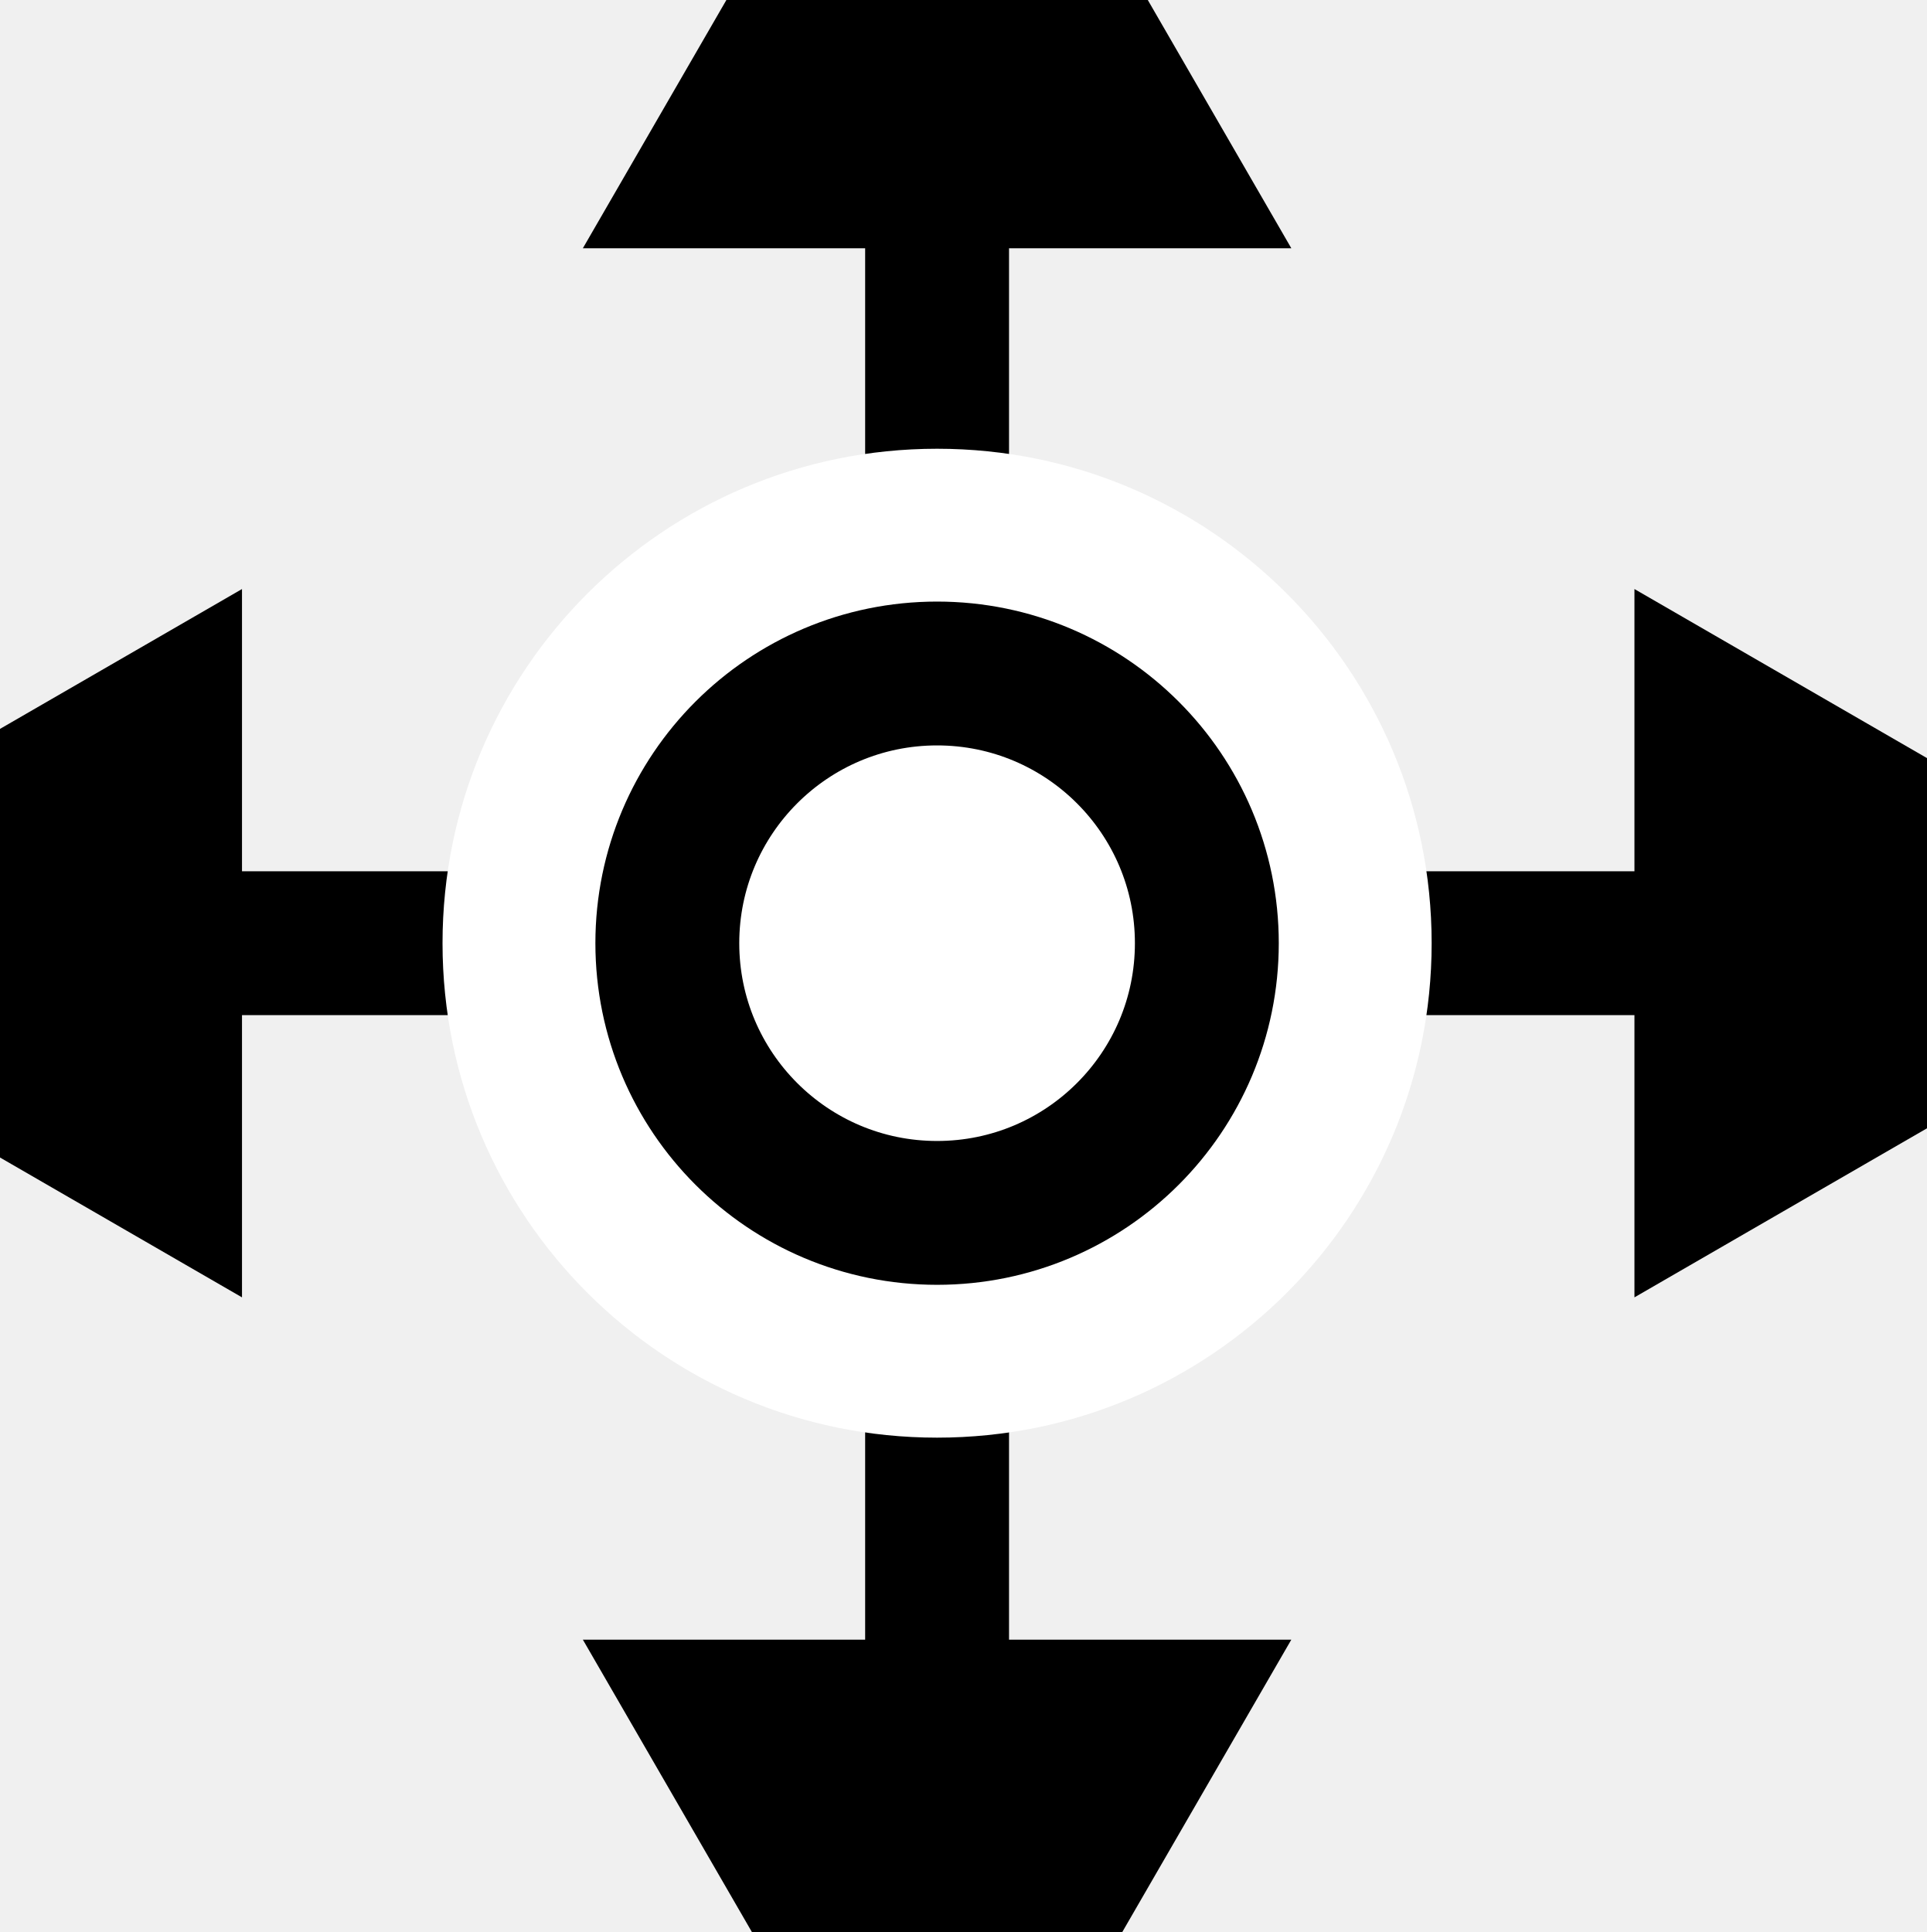
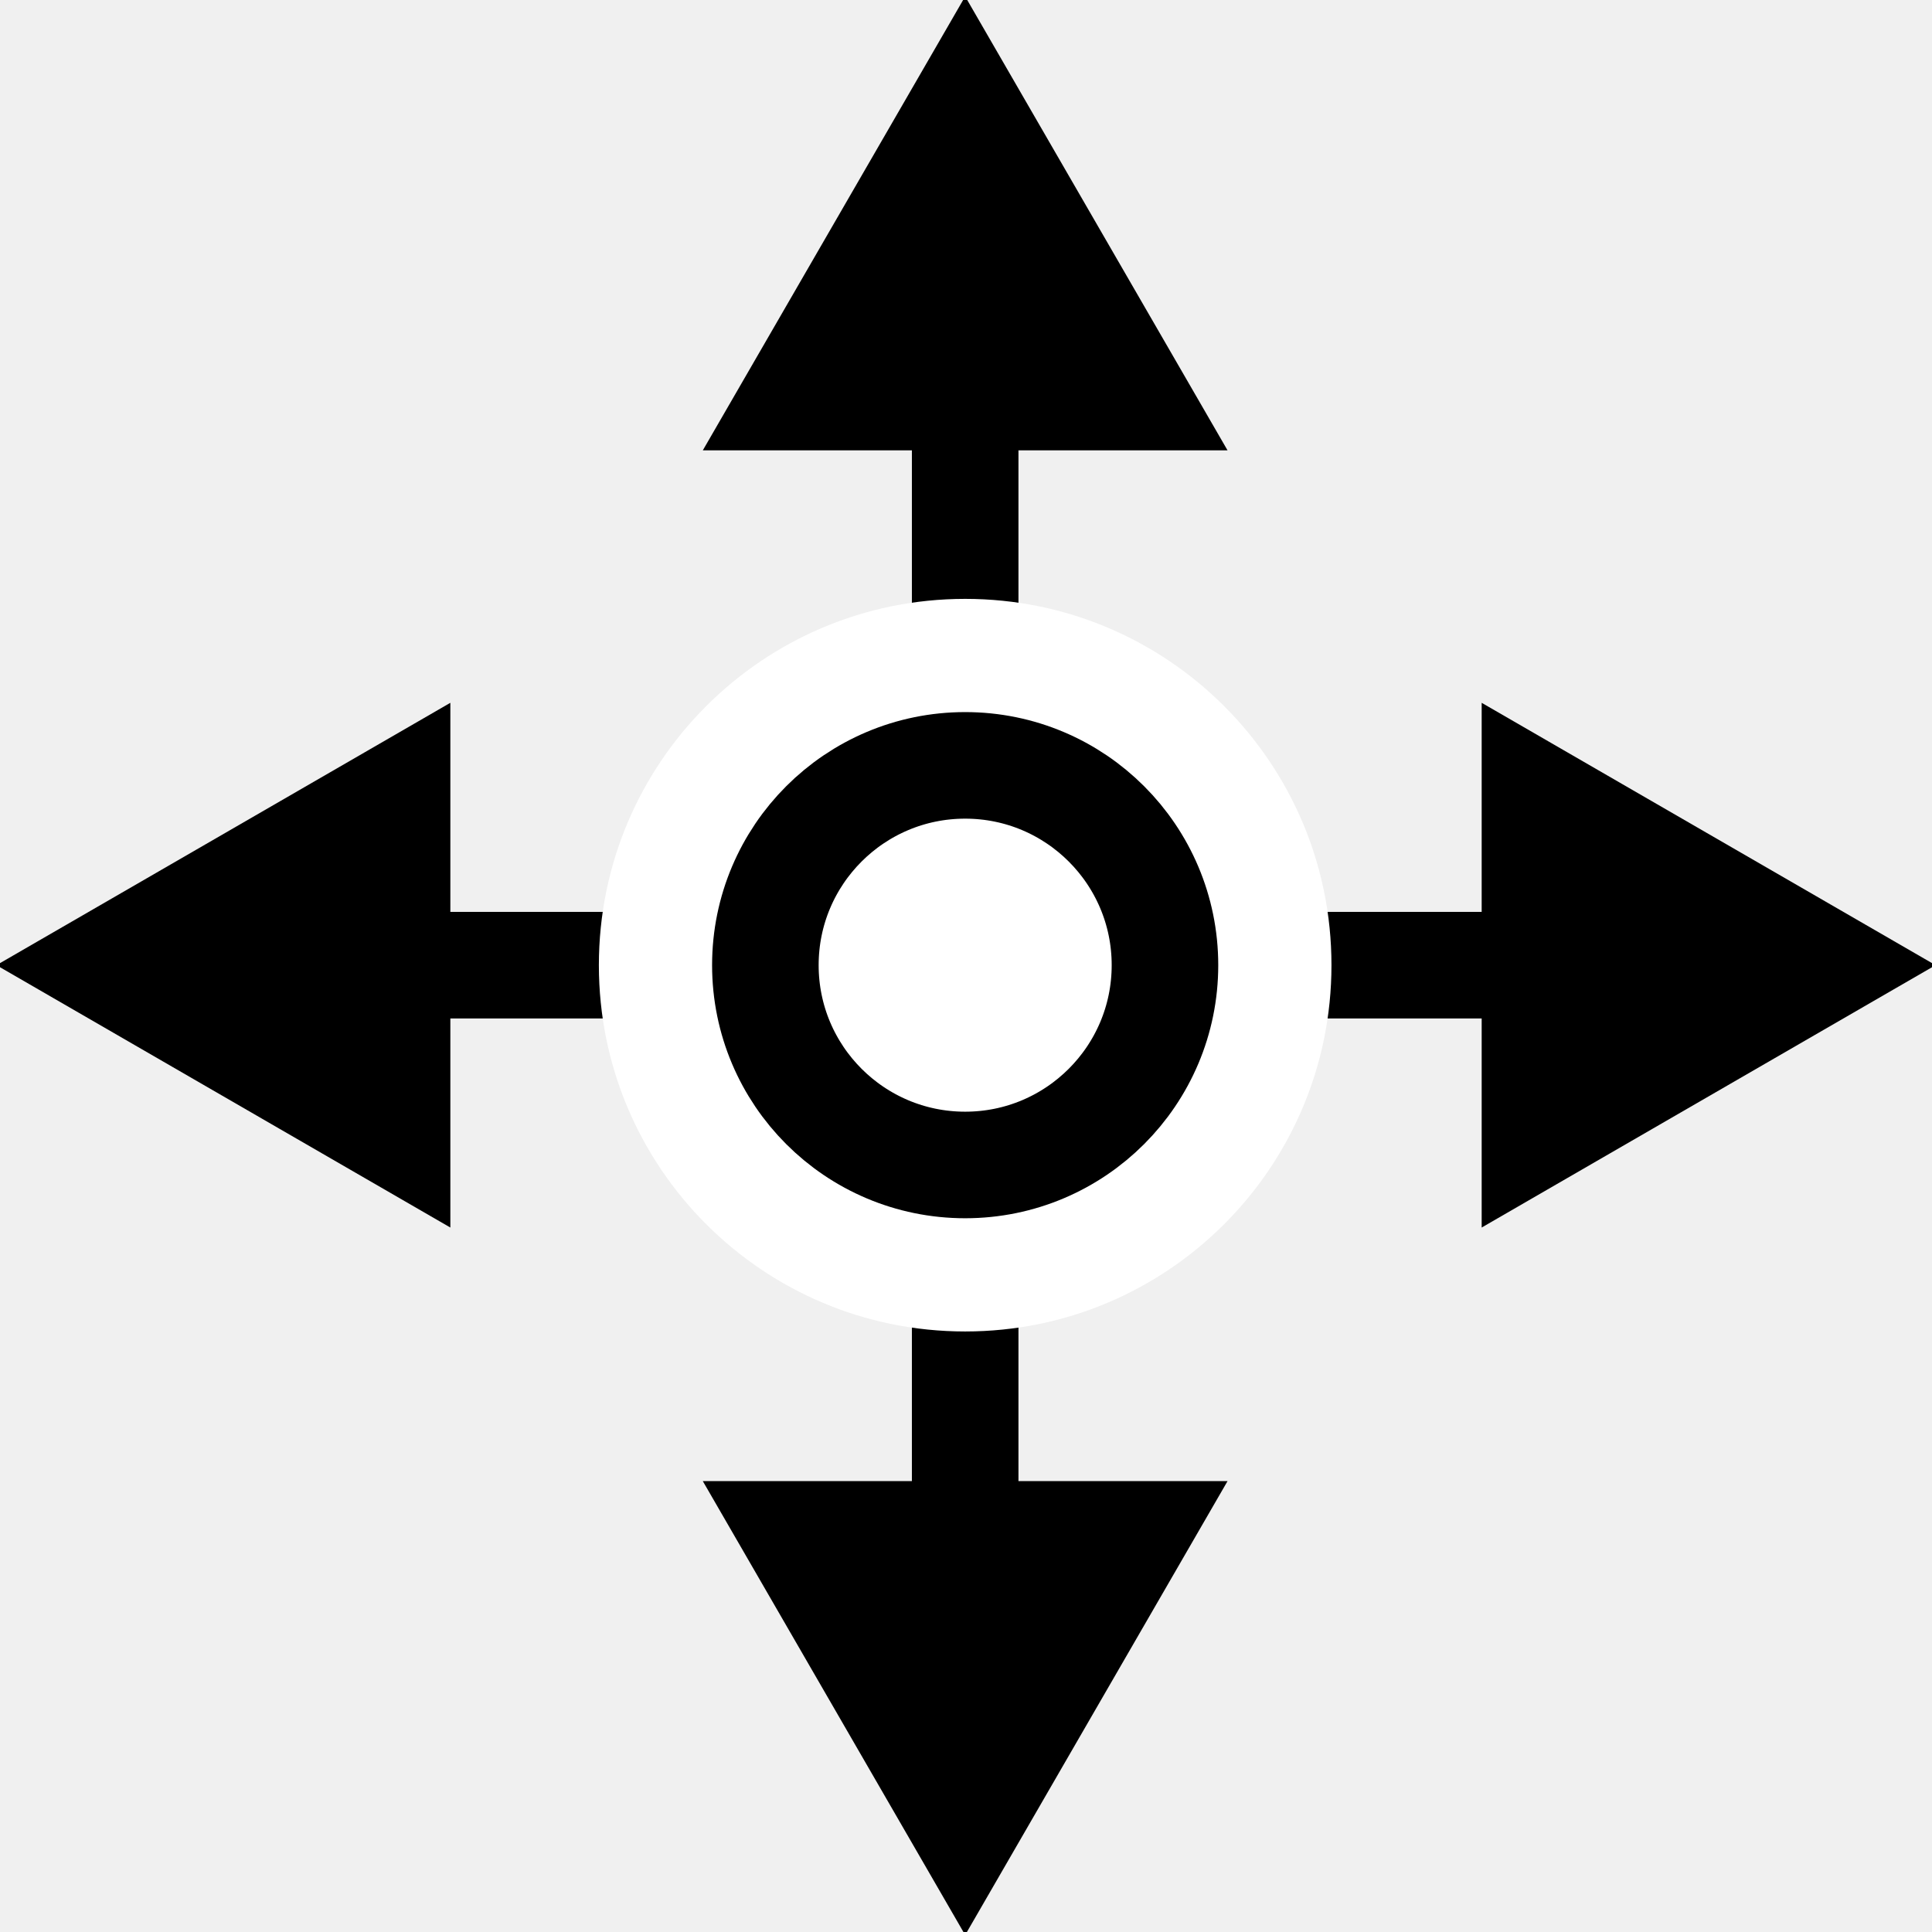
- <svg xmlns="http://www.w3.org/2000/svg" width="107.132" height="107.452" id="svg2" version="1.1">
+ <svg xmlns="http://www.w3.org/2000/svg" width="145.046" height="145.005" id="svg2" version="1.1">
  <defs id="defs4">
-     <marker orient="auto" refY="0.0" refX="0.0" id="TriangleOutM" style="overflow:visible">
-       <path id="path3933" d="M 5.77,0.0 L -2.88,5.0 L -2.88,-5.0 L 5.77,0.0 z " style="fill-rule:evenodd;stroke:#000000;stroke-width:1.0pt" transform="scale(0.4)" />
+     <marker orient="auto" refY="0" refX="0" id="TriangleOutM" style="overflow:visible">
+       <path id="path3933" d="m 5.77,0 -8.65,5 0,-10 8.65,5 z" style="fill-rule:evenodd;stroke:#000000;stroke-width:1pt" transform="scale(0.4,0.4)" />
    </marker>
-     <marker orient="auto" refY="0.0" refX="0.0" id="TriangleInM" style="overflow:visible">
-       <path id="path3924" d="M 5.77,0.0 L -2.88,5.0 L -2.88,-5.0 L 5.77,0.0 z " style="fill-rule:evenodd;stroke:#000000;stroke-width:1.0pt" transform="scale(-0.4)" />
+     <marker orient="auto" refY="0" refX="0" id="TriangleInM" style="overflow:visible">
+       <path id="path3924" d="m 5.77,0 -8.65,5 0,-10 8.65,5 z" style="fill-rule:evenodd;stroke:#000000;stroke-width:1pt" transform="scale(-0.4,-0.4)" />
    </marker>
-     <marker orient="auto" refY="0.0" refX="0.0" id="TriangleOutL" style="overflow:visible">
-       <path id="path3930" d="M 5.77,0.0 L -2.88,5.0 L -2.88,-5.0 L 5.77,0.0 z " style="fill-rule:evenodd;stroke:#000000;stroke-width:1.0pt" transform="scale(0.8)" />
+     <marker orient="auto" refY="0" refX="0" id="TriangleOutL" style="overflow:visible">
+       <path id="path3930" d="m 5.77,0 -8.65,5 0,-10 8.65,5 z" style="fill-rule:evenodd;stroke:#000000;stroke-width:1pt" transform="scale(0.8,0.8)" />
    </marker>
-     <marker orient="auto" refY="0.0" refX="0.0" id="TriangleInL" style="overflow:visible">
-       <path id="path3921" d="M 5.77,0.0 L -2.88,5.0 L -2.88,-5.0 L 5.77,0.0 z " style="fill-rule:evenodd;stroke:#000000;stroke-width:1.0pt" transform="scale(-0.8)" />
+     <marker orient="auto" refY="0" refX="0" id="TriangleInL" style="overflow:visible">
+       <path id="path3921" d="m 5.77,0 -8.65,5 0,-10 8.65,5 z" style="fill-rule:evenodd;stroke:#000000;stroke-width:1pt" transform="scale(-0.8,-0.8)" />
    </marker>
-     <marker orient="auto" refY="0.0" refX="0.0" id="Arrow2Lstart" style="overflow:visible">
-       <path id="path3806" style="fill-rule:evenodd;stroke-width:0.625;stroke-linejoin:round" d="M 8.719,4.034 L -2.207,0.016 L 8.719,-4.002 C 6.973,-1.63 6.983,1.616 8.719,4.034 z " transform="scale(1.1) translate(1,0)" />
+     <marker orient="auto" refY="0" refX="0" id="Arrow2Lstart" style="overflow:visible">
+       <path id="path3806" style="fill-rule:evenodd;stroke-width:0.625;stroke-linejoin:round" d="M 8.719,4.034 -2.207,0.016 8.719,-4.002 c -1.745,2.372 -1.735,5.617 -6e-7,8.035 z" transform="matrix(1.1,0,0,1.1,1.1,0)" />
    </marker>
-     <marker orient="auto" refY="0.0" refX="0.0" id="Arrow1Mstart" style="overflow:visible">
-       <path id="path3794" d="M 0.0,0.0 L 5.0,-5.0 L -12.5,0.0 L 5.0,5.0 L 0.0,0.0 z " style="fill-rule:evenodd;stroke:#000000;stroke-width:1.0pt" transform="scale(0.4) translate(10,0)" />
+     <marker orient="auto" refY="0" refX="0" id="Arrow1Mstart" style="overflow:visible">
+       <path id="path3794" d="M 0,0 5,-5 -12.5,0 5,5 0,0 Z" style="fill-rule:evenodd;stroke:#000000;stroke-width:1pt" transform="matrix(0.4,0,0,0.4,4,0)" />
    </marker>
  </defs>
-   <g id="layer1" transform="translate(-132.8934,-104.9046)">
-     <path style="fill:none;stroke:#000000;stroke-width:8;stroke-linecap:butt;stroke-linejoin:miter;stroke-opacity:1;marker-start:url(#TriangleInM);marker-mid:none;marker-end:url(#TriangleOutM);stroke-miterlimit:4;stroke-dasharray:none" d="m 2.107,52.458 100.126,0" id="path3010" transform="translate(132.8934,104.9046)" />
-     <path style="fill:none;stroke:#000000;stroke-width:8;stroke-linecap:butt;stroke-linejoin:miter;stroke-opacity:1;stroke-miterlimit:4;stroke-dasharray:none;marker-start:url(#TriangleInM);marker-end:url(#TriangleOutM)" d="m 52.107,2.458 0,100.084" id="path3012" transform="translate(132.8934,104.9046)" />
-     <path style="fill:#ffffff;fill-opacity:1;fill-rule:nonzero;stroke:none" id="path3006" d="m 107.107,54.958 a 52.5,52.5 0 1 1 -105,0 52.5,52.5 0 1 1 105,0 z" transform="matrix(0.5238095,0,0,0.5238095,156.3965,128.5748)" />
-     <path style="fill:#ffffff;fill-opacity:1;fill-rule:nonzero;stroke:#000000;stroke-width:28;stroke-miterlimit:4;stroke-opacity:1;stroke-dasharray:none" id="path3006-3" d="m 107.107,54.958 a 52.5,52.5 0 1 1 -105,0 52.5,52.5 0 1 1 105,0 z" transform="matrix(0.2857144,0,0,0.2857144,169.3981,141.66)" />
+   <g id="layer1" transform="translate(-112.5396,-84.9017)">
+     <path style="fill:none;stroke:#000000;stroke-width:8;stroke-linecap:butt;stroke-linejoin:miter;stroke-miterlimit:4;stroke-dasharray:none;stroke-opacity:1;marker-start:url(#TriangleInM);marker-mid:none;marker-end:url(#TriangleOutM)" d="m 2.107,52.458 100.126,0" id="path3010" transform="translate(132.8934,104.9046)" />
+     <path style="fill:none;stroke:#000000;stroke-width:8;stroke-linecap:butt;stroke-linejoin:miter;stroke-miterlimit:4;stroke-dasharray:none;stroke-opacity:1;marker-start:url(#TriangleInM);marker-end:url(#TriangleOutM)" d="m 52.107,2.458 0,100.084" id="path3012" transform="translate(132.8934,104.9046)" />
+     <circle style="fill:#ffffff;fill-opacity:1;fill-rule:nonzero;stroke:none" id="path3006" transform="matrix(0.5238095,0,0,0.5238095,156.3965,128.5748)" cx="54.607" cy="54.958" r="52.5" />
+     <circle style="fill:#ffffff;fill-opacity:1;fill-rule:nonzero;stroke:#000000;stroke-width:28;stroke-miterlimit:4;stroke-dasharray:none;stroke-opacity:1" id="path3006-3" transform="matrix(0.2857144,0,0,0.2857144,169.3981,141.66)" cx="54.607" cy="54.958" r="52.5" />
  </g>
</svg>
